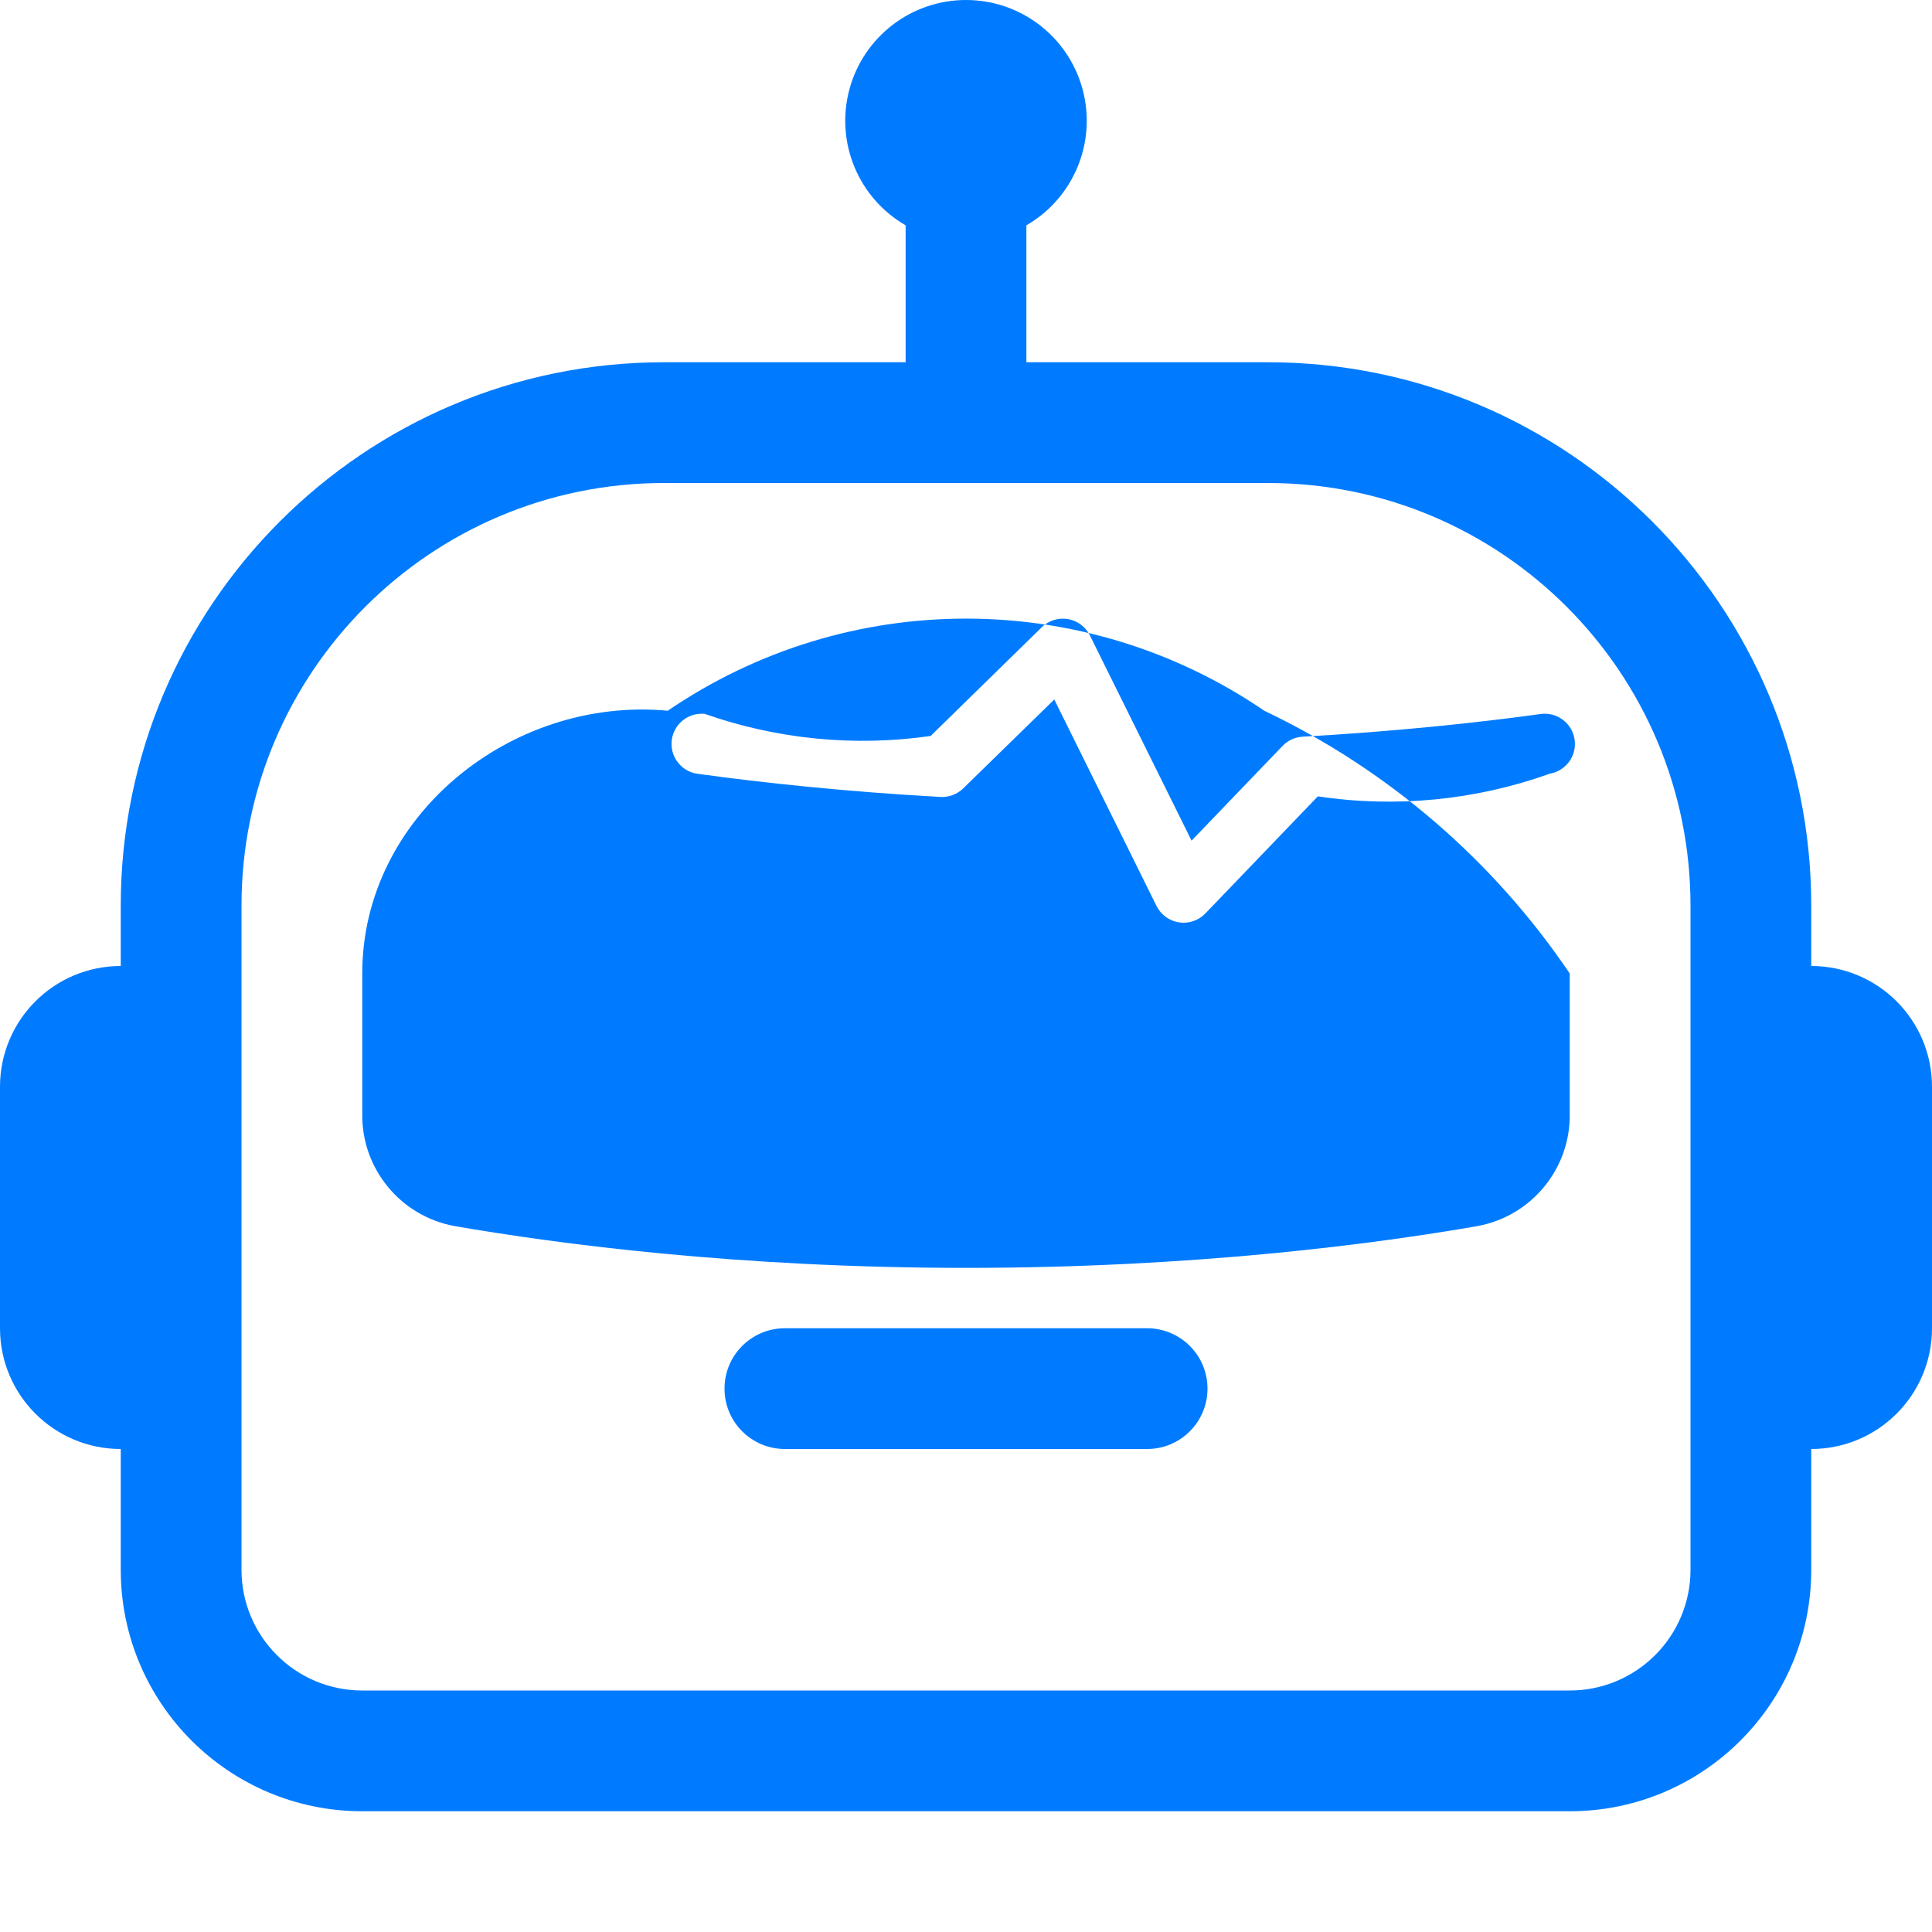
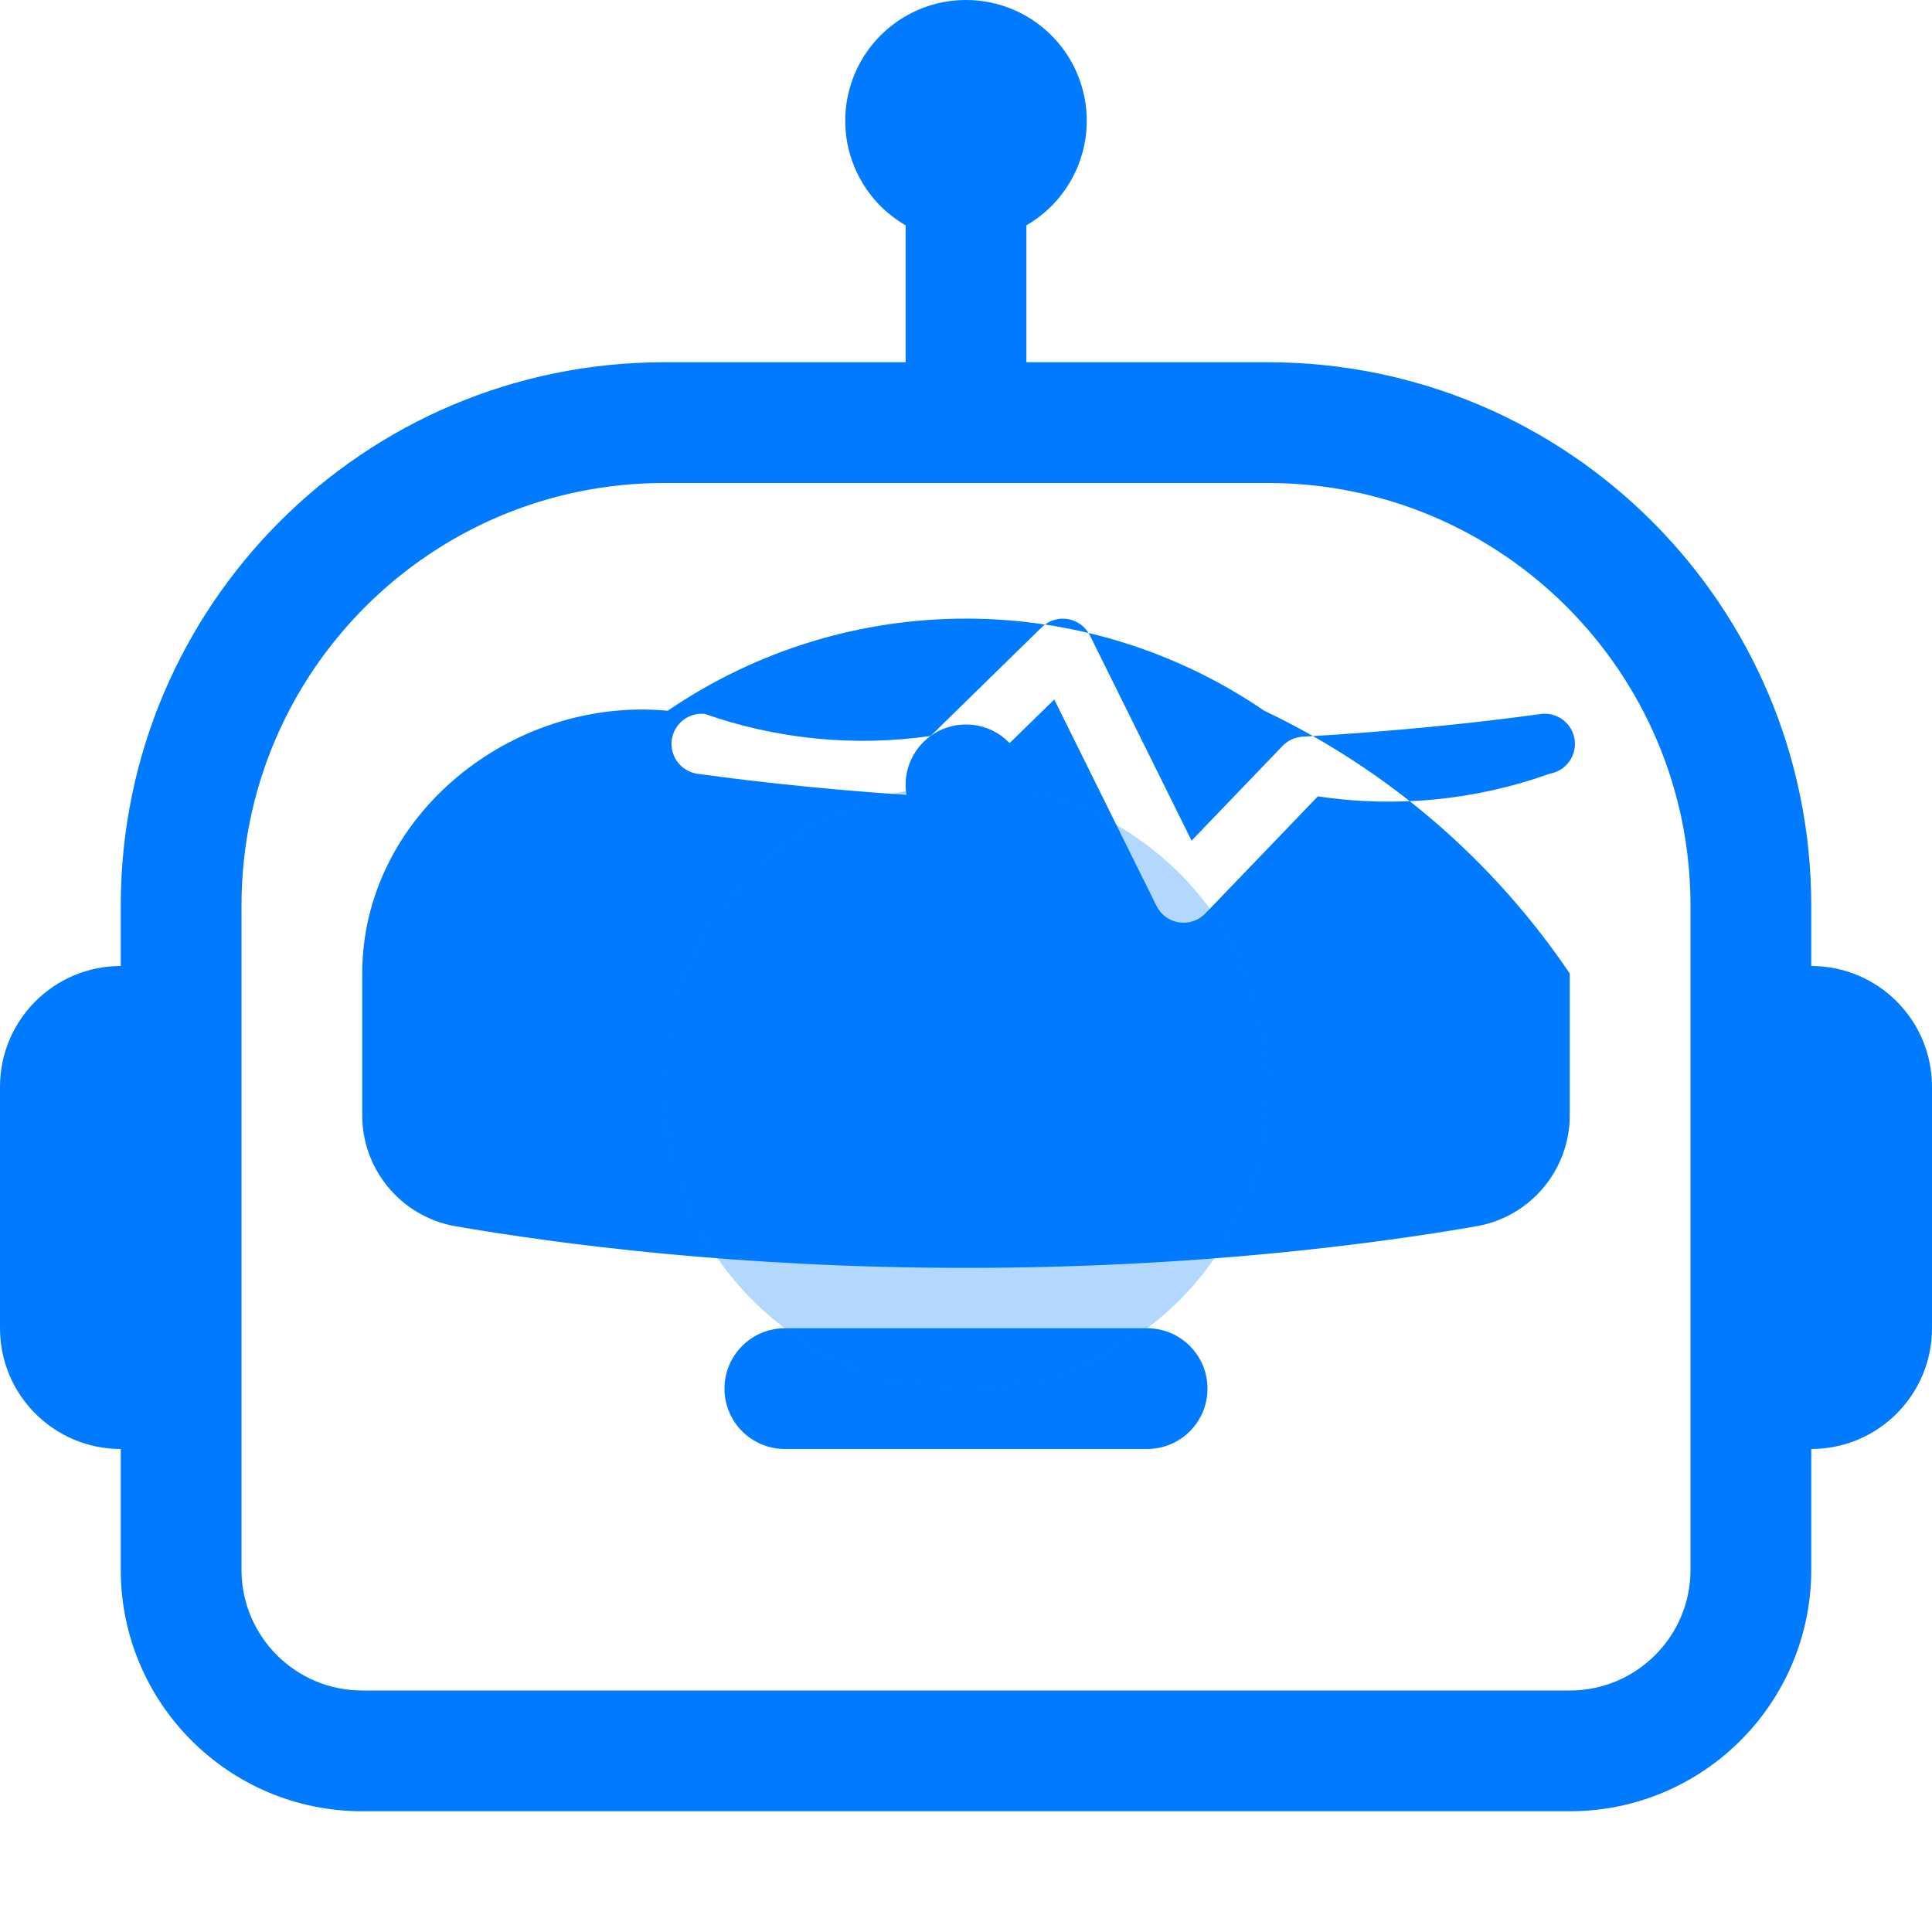
<svg xmlns="http://www.w3.org/2000/svg" width="16" height="16" fill="#007BFF" class="bi bi-robot" viewBox="0 0 16 16">
  <path d="M6.5 12h3a.5.5 0 0 0 0-1h-3a.5.5 0 0 0 0 1ZM5.53 5.886a4.38 4.38 0 0 1 4.94 0A6.345 6.345 0 0 1 13 8.062v1.157a.933.933 0 0 1-.765.935c-.845.147-2.34.346-4.235.346-1.895 0-3.39-.2-4.235-.346A.933.933 0 0 1 3 9.219V8.062C3 6.76 4.235 5.765 5.53 5.886Zm3.314-.759a.25.25 0 0 0-.217.068l-.92.9a3.95 3.95 0 0 1-1.871-.183.25.25 0 0 0-.068.495c.55.076 1.232.149 2.02.193a.25.25 0 0 0 .189-.071l.754-.736.847 1.71a.25.25 0 0 0 .404.062l.932-.97a3.952 3.952 0 0 0 1.922-.188.25.25 0 0 0-.068-.495c-.538.074-1.207.145-1.98.189a.25.25 0 0 0-.166.076l-.754.785-.842-1.7a.25.25 0 0 0-.182-.135Z" />
  <path d="M8.5 1.866a1 1 0 1 0-1 0V3h-2A4.5 4.5 0 0 0 1 7.5V8a1 1 0 0 0-1 1v2a1 1 0 0 0 1 1v1a2 2 0 0 0 2 2h10a2 2 0 0 0 2-2v-1a1 1 0 0 0 1-1V9a1 1 0 0 0-1-1v-.5A4.5 4.5 0 0 0 10.5 3h-2V1.866ZM14 7.5V13a1 1 0 0 1-1 1H3a1 1 0 0 1-1-1V7.5A3.5 3.5 0 0 1 5.5 4h5A3.5 3.5 0 0 1 14 7.5Z" />
+   <circle cx="8" cy="9" r="2.5" fill="#007BFF" opacity="0.3" />
+   <circle cx="8" cy="6.5" r="0.5" fill="#007BFF" />
</svg>
